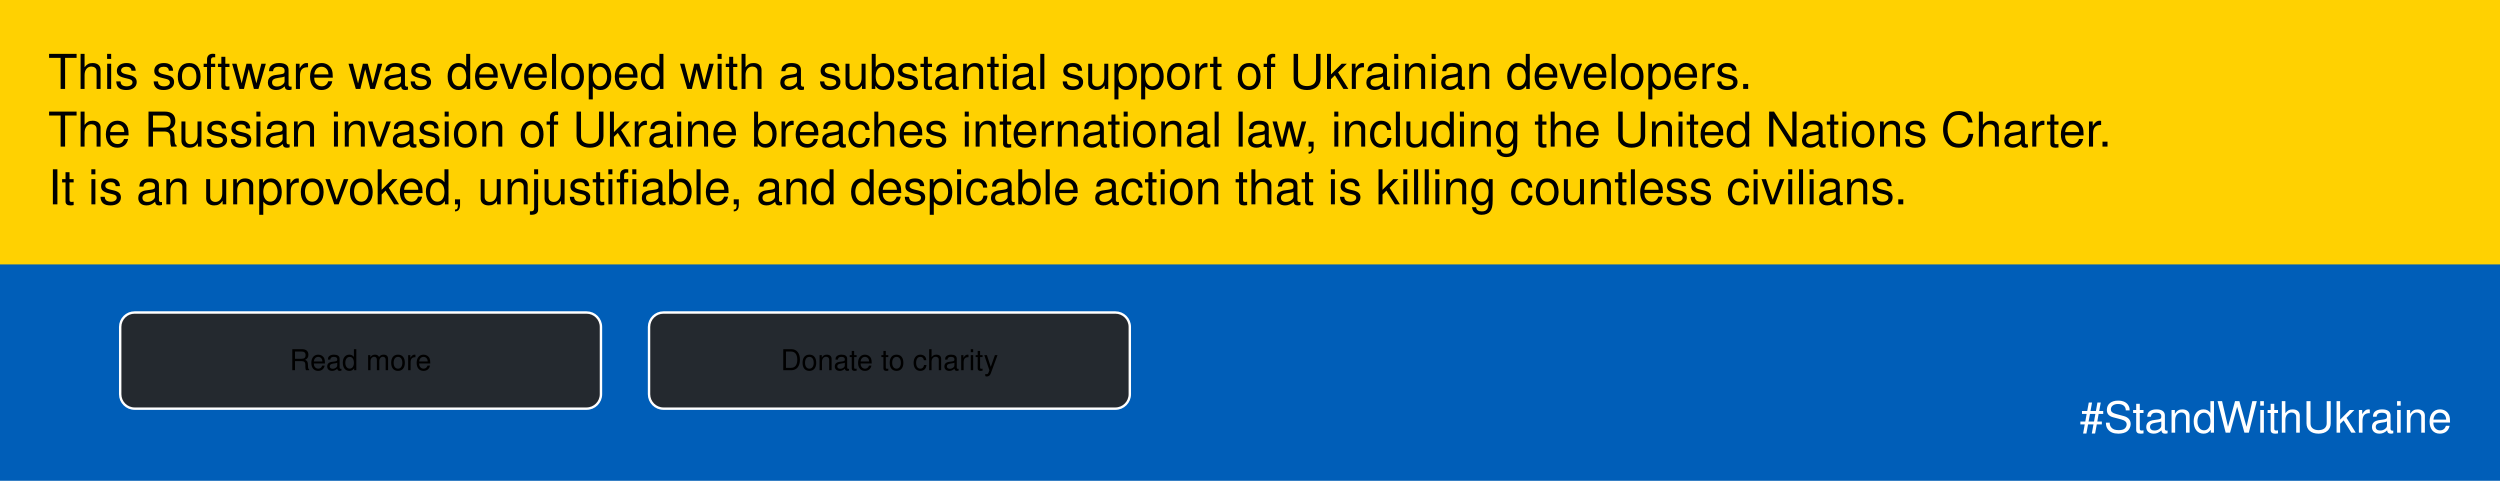
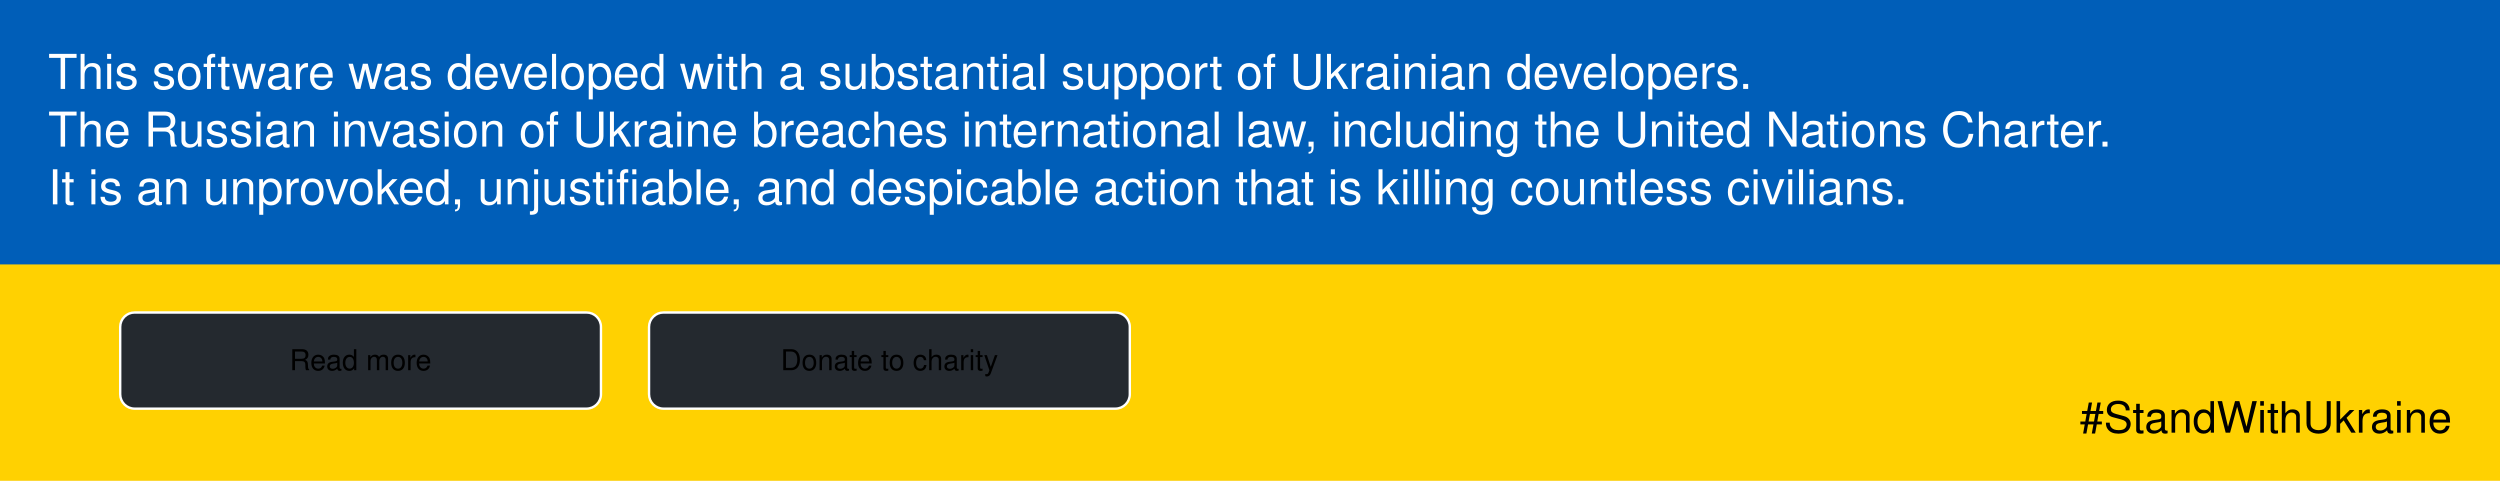
<svg xmlns="http://www.w3.org/2000/svg" viewBox="0 0 1040 200">
  <style>
@namespace svg url(http://www.w3.org/2000/svg);

svg {
  font-family: BlinkMacSystemFont, "Segoe UI", Helvetica, Arial, sans-serif, "Apple Color Emoji", "Segoe UI Emoji";
}

svg|a:link, svg|a:visited {
  cursor: pointer;
}

svg|a text {
  fill: white;
  font-size: 18px;
}

svg|a:hover &gt; .button, svg|a:active &gt; .button {
  fill: white;
  stroke: #24292f;
}

svg|a:hover &gt; text, svg|a:active &gt; text {
  fill: #24292f;
}

.button {
  stroke: white;
  fill: #24292f;
}

.flag-blue {
  fill: #005eb8;
}

.flag-yellow {
  fill: #ffd101;
}

.bg {
  fill: #f6f8fa;
  stroke: #d0d7de;
  stroke-width: 0.8px;
}

+ .message {
+   fill: white;
+ }
+ 
.hashtag {
  font-size: 18px;
-   fill: white;
+   fill: black;
}
  </style>
-   <rect x="0" y="0" width="100%" height="100%" class="flag-blue" />
-   <rect x="0" y="0" width="100%" height="55%" class="flag-yellow" />
-   <text x="0" y="25" font-size="20" dy="0">
+   <rect x="0" y="0" width="100%" height="100%" class="flag-yellow" />
+   <rect x="0" y="0" width="100%" height="55%" class="flag-blue" />
+   <text x="0" y="25" font-size="20" dy="0" class="message">
    <tspan x="20" dy=".6em">This software was developed with a substantial support of Ukrainian developers.</tspan>
    <tspan x="20" dy="1.2em">The Russian invasion of Ukraine breaches international law, including the United Nations Charter.</tspan>
    <tspan x="20" dy="1.2em">It is an unprovoked, unjustifiable, and despicable action that is killing countless civilians.</tspan>
  </text>
  <g>
    <a href="https://github.com/vshymanskyy/StandWithUkraine/blob/main/docs/README.md">
      <rect x="50" y="130" width="200" height="40" rx="6" class="button" />
      <text x="150" y="150" dominant-baseline="middle" text-anchor="middle">Read more</text>
    </a>
    <a href="https://github.com/vshymanskyy/StandWithUkraine/blob/main/docs/Donate.md">
      <rect x="270" y="130" width="200" height="40" rx="6" class="button" />
      <text x="370" y="150" dominant-baseline="middle" text-anchor="middle">Donate to charity</text>
    </a>
  </g>
  <text x="1020" y="180" class="hashtag" text-anchor="end">
      #StandWithUkraine
  </text>
</svg>
